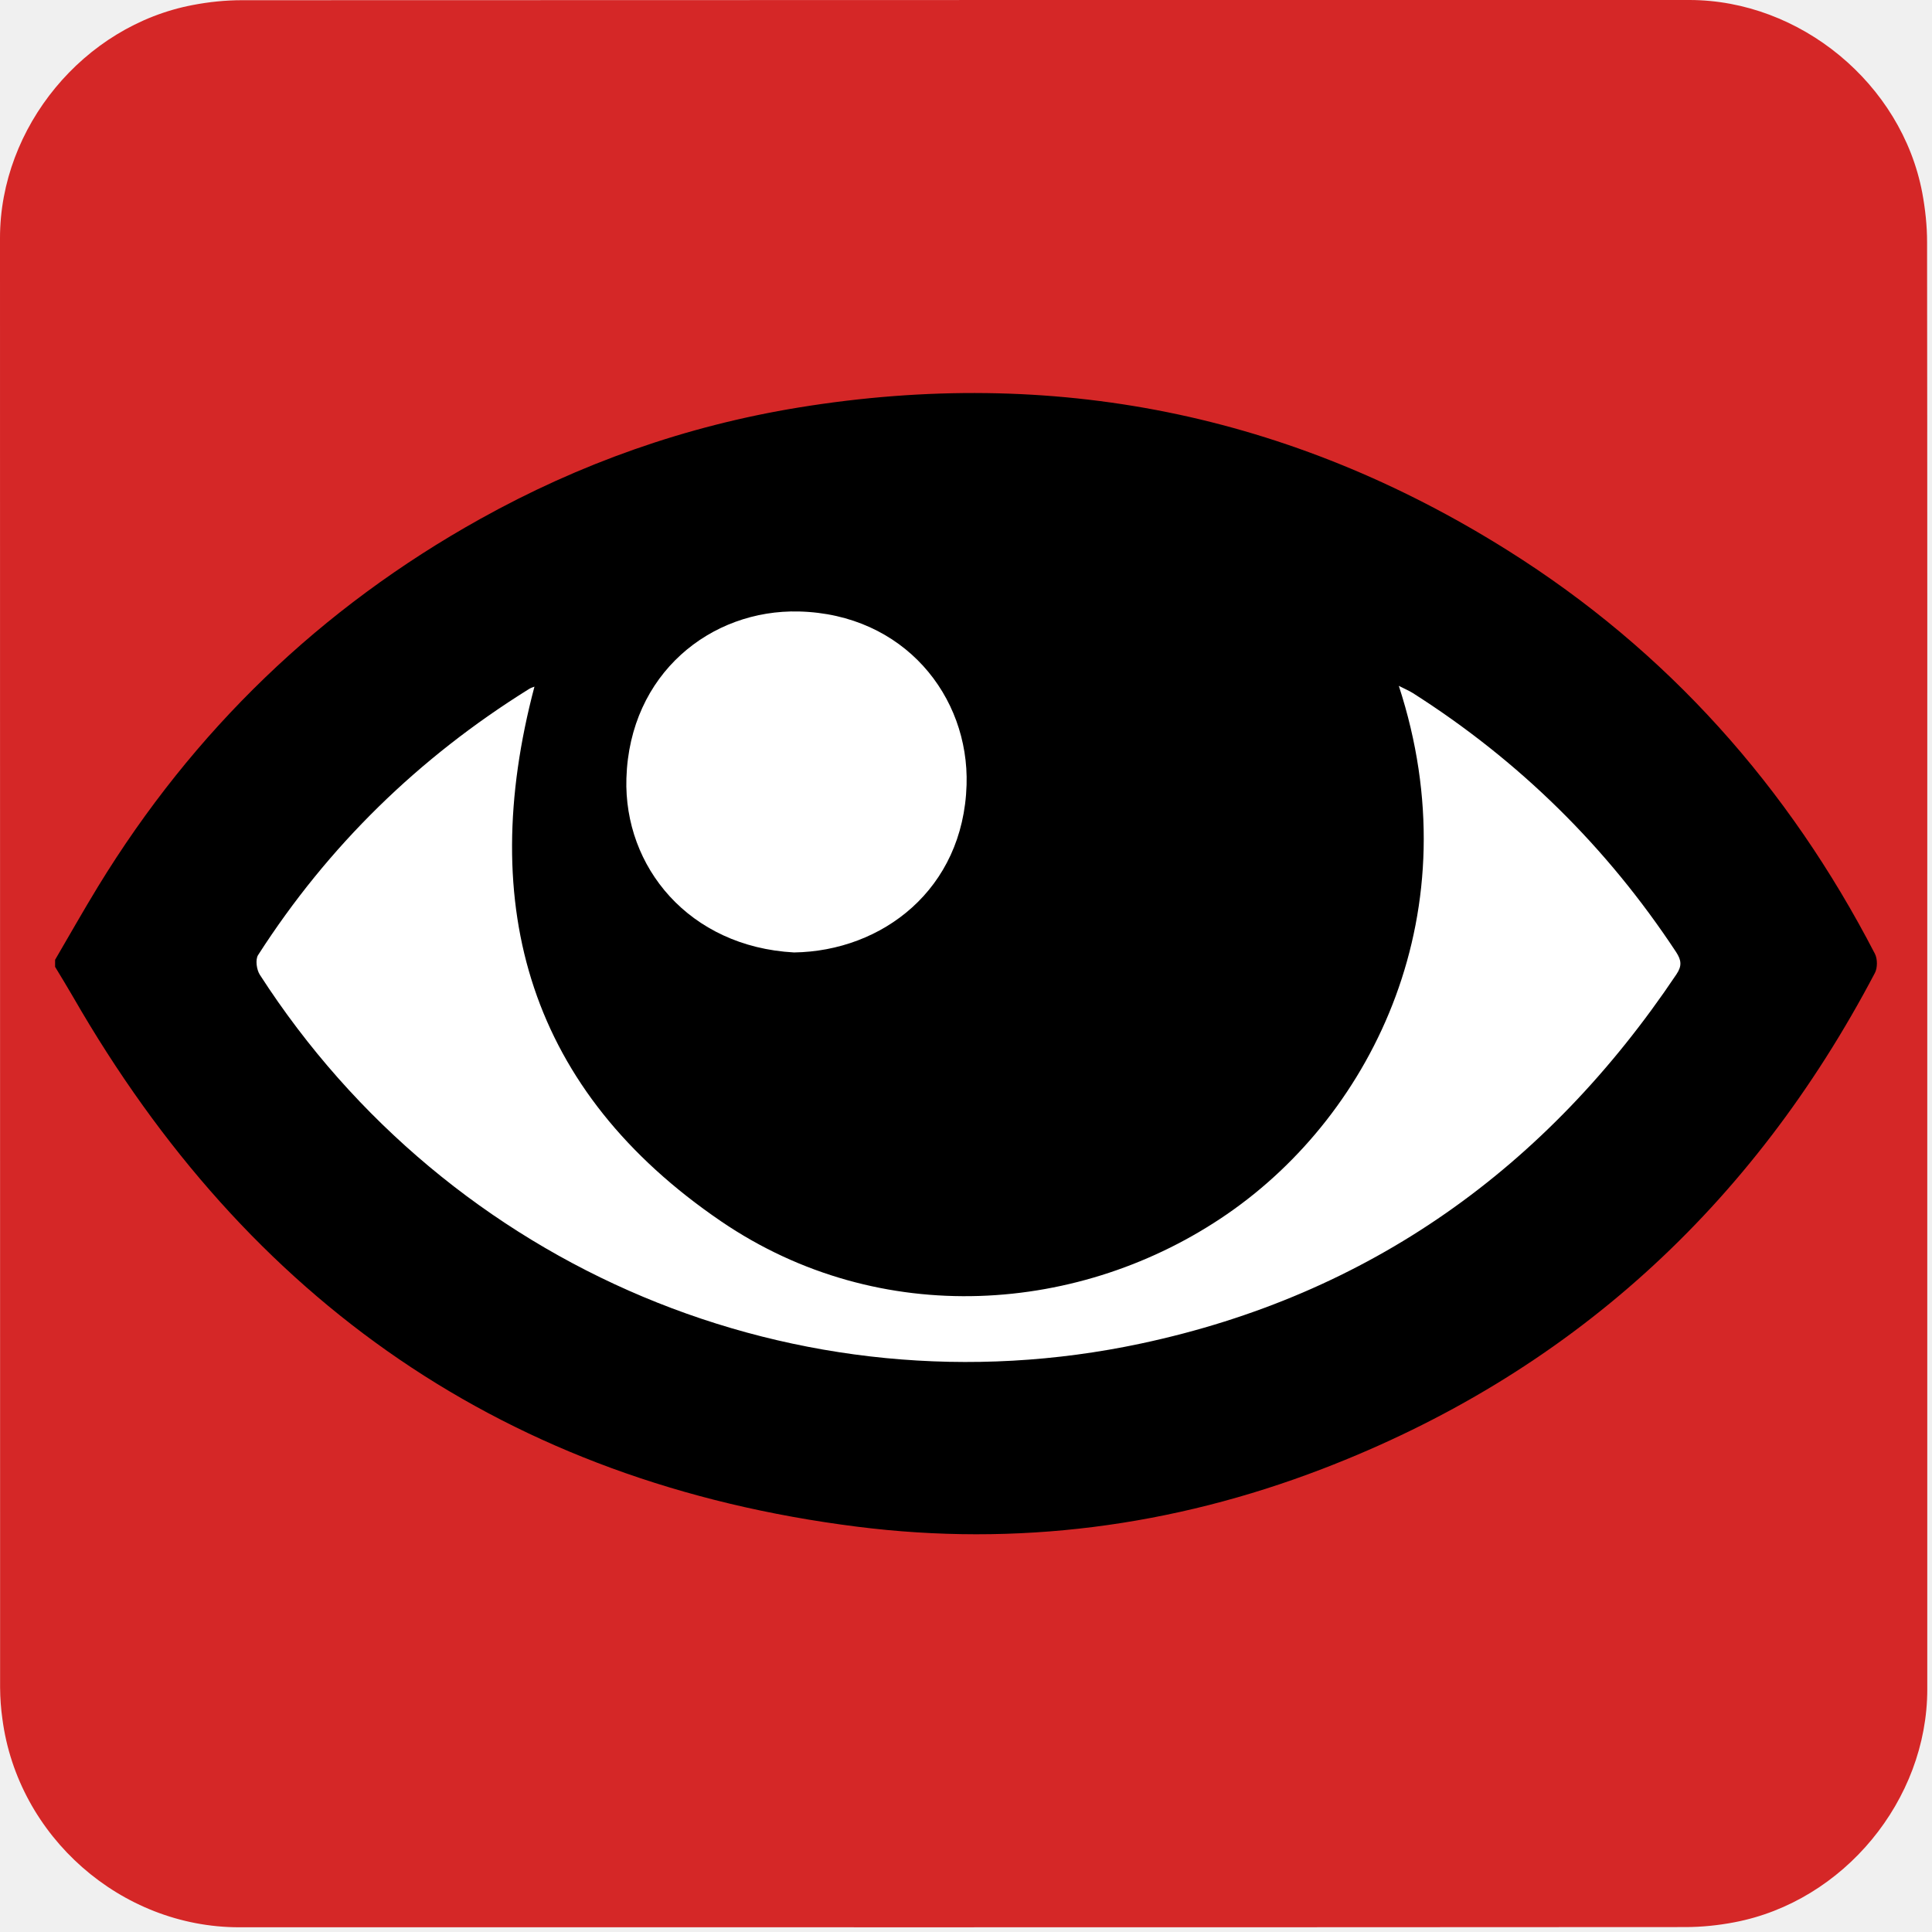
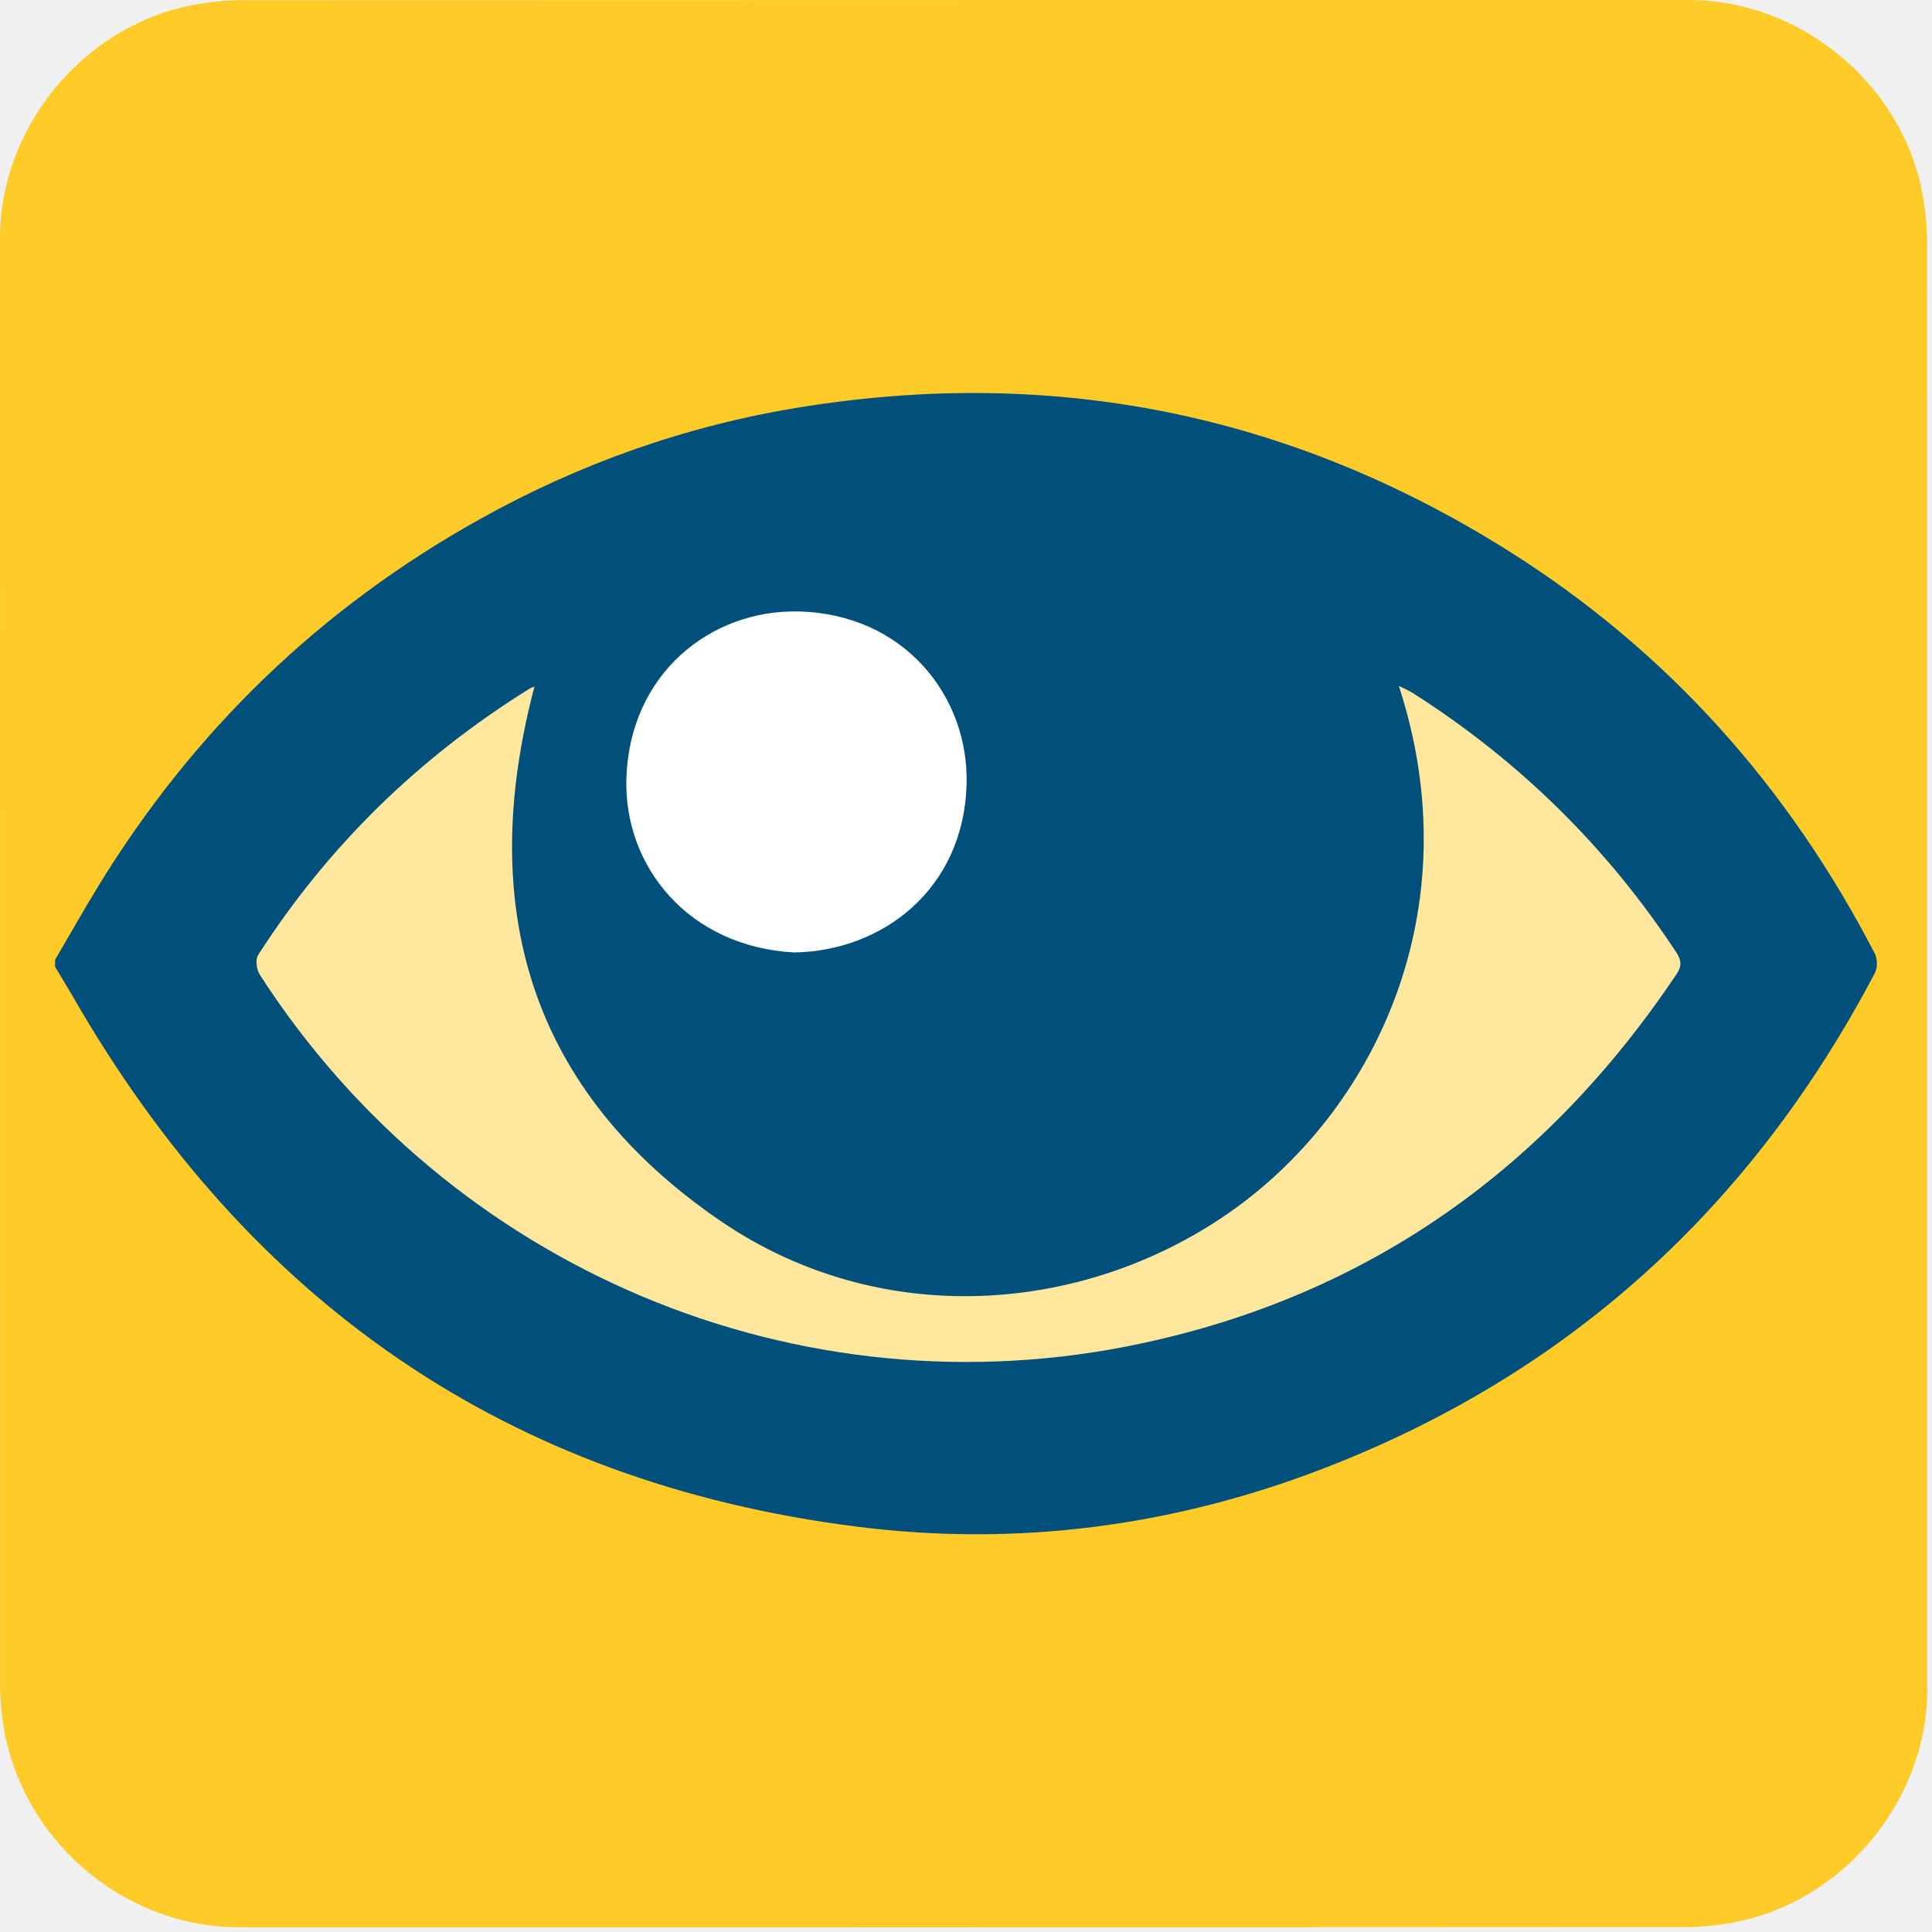
- <svg xmlns="http://www.w3.org/2000/svg" id="prefix__blinking_eye" viewBox="0 0 769 769" width="500" height="500" shape-rendering="geometricPrecision" text-rendering="geometricPrecision">
-   <style id="blink">
-     @keyframes eye_open_c_o{0%,23.333%,to{opacity:1}16.667%{opacity:1;animation-timing-function:step-end}20%{opacity:0;animation-timing-function:step-end}}@keyframes eye_closed_f_o{0%,23.333%,to{fill-opacity:0}16.667%{fill-opacity:0;animation-timing-function:step-end}20%{fill-opacity:1;animation-timing-function:step-end}}#prefix__eye_open{animation:eye_open_c_o 6000ms linear infinite normal forwards}#prefix__eye_closed{animation:eye_closed_f_o 6000ms linear infinite normal forwards}
-   </style>
-   <g id="prefix__background" transform="matrix(4 0 0 4 -846.84 -2287.92)">
-     <path id="prefix__square" d="M403.49 667.89v72.19c0 11.03-8.32 21.11-19.18 23.18-1.61.31-3.27.48-4.9.48-47.97.03-95.93.02-143.9.02-11.76 0-22.02-9.02-23.56-20.72a23.27 23.27 0 01-.23-3.12c-.01-48.09-.01-96.18-.01-144.26 0-11.03 8.32-21.12 19.18-23.18 1.61-.31 3.27-.48 4.9-.48 48.01-.02 96.02-.02 144.02-.02 11.03 0 21.13 8.33 23.18 19.18.3 1.61.48 3.27.48 4.9.03 23.95.02 47.89.02 71.83z" fill="#D52727" stroke="none" stroke-width="1" />
+ <svg xmlns="http://www.w3.org/2000/svg" id="epw0jhjv2c31" viewBox="0 0 769 769" shape-rendering="geometricPrecision" text-rendering="geometricPrecision">
+   <style>
+         #epw0jhjv2c31{pointer-events: all} #epw0jhjv2c31:hover * {animation-play-state: running !important}#epw0jhjv2c35 {animation: epw0jhjv2c35_c_o 6000ms linear infinite normal forwards}@keyframes epw0jhjv2c35_c_o { 0% {opacity: 1} 16.667% {opacity: 1;animation-timing-function: step-end} 20% {opacity: 0;animation-timing-function: step-end} 23.333% {opacity: 1} 100% {opacity: 1} }#epw0jhjv2c39 {animation: epw0jhjv2c39_f_o 6000ms linear infinite normal forwards}@keyframes epw0jhjv2c39_f_o { 0% {fill-opacity: 0} 16.667% {fill-opacity: 0;animation-timing-function: step-end} 20% {fill-opacity: 1;animation-timing-function: step-end} 23.333% {fill-opacity: 0} 100% {fill-opacity: 0} }
+     </style>
+   <g id="epw0jhjv2c32" transform="matrix(4 0 0 4 -846.84 -2287.92)">
+     <path id="epw0jhjv2c33" d="M403.49,667.89C403.49,691.95,403.49,716.02,403.49,740.08C403.49,751.11,395.17,761.19,384.31,763.26C382.7,763.57,381.04,763.74,379.41,763.74C331.44,763.77,283.48,763.76,235.51,763.76C223.75,763.76,213.49,754.74,211.95,743.04C211.81,742.01,211.72,740.96,211.72,739.92C211.71,691.83,211.71,643.74,211.71,595.66C211.71,584.63,220.03,574.54,230.89,572.48C232.5,572.17,234.16,572,235.79,572C283.8,571.98,331.81,571.98,379.81,571.98C390.84,571.98,400.94,580.31,402.99,591.16C403.29,592.77,403.47,594.43,403.47,596.06C403.5,620.01,403.49,643.95,403.49,667.89Z" fill="#ffcb29" stroke="none" stroke-width="1" />
  </g>
-   <g id="prefix__eye" transform="matrix(4 0 0 4 -845.91 -2287.892)" stroke-width="1" stroke="none">
-     <g id="prefix__eye_open">
-       <path id="prefix__iris_and_outline" d="M216.96 667.48c1.42-2.43 2.81-4.89 4.28-7.3 9.48-15.5 22.14-27.72 38.01-36.56 9.92-5.53 20.5-9.27 31.72-11.1 25.3-4.12 48.87.61 70.55 14.23 15.86 9.96 27.93 23.51 36.53 40.14.26.51.26 1.39 0 1.89-12.22 23.26-30.44 39.94-55.01 49.37-14.9 5.72-30.39 7.75-46.28 5.74-34.86-4.4-60.59-22.42-78-52.7-.58-1.01-1.2-2.01-1.8-3.01v-.7z" fill="#000" />
-       <path id="prefix__sclera" d="M264.66 640.3c-.15.06-.37.12-.55.24-10.95 6.82-19.98 15.61-26.95 26.47-.29.45-.15 1.47.18 1.97 18.85 29.24 53.6 43.96 87.7 36.68 22.71-4.84 40.35-17.47 53.26-36.74.56-.83.49-1.4-.03-2.2-6.9-10.47-15.63-19.05-26.2-25.78-.4-.25-.84-.43-1.4-.72 7.3 22.33-2.43 42.48-17.09 52.57-14.46 9.96-34.49 11.51-50.34.72-19.06-12.99-24.39-31.25-18.58-53.21z" fill="#FFF" />
-       <path id="prefix__pupil" d="M290.49 666.75c8.77-.13 16.85-6.26 17.17-16.67.27-8.83-6.23-17-16.68-17.26-8.77-.22-16.85 6.19-17.17 16.6-.27 8.82 6.23 16.76 16.68 17.33z" fill="#FFF" />
+   <g id="epw0jhjv2c34" transform="matrix(4 0 0 4 -845.91 -2287.892)">
+     <g id="epw0jhjv2c35">
+       <path id="epw0jhjv2c36" d="M216.96,667.48C218.38,665.05,219.77,662.59,221.24,660.18C230.72,644.68,243.38,632.46,259.25,623.62C269.17,618.09,279.75,614.35,290.97,612.52C316.27,608.4,339.84,613.13,361.52,626.75C377.38,636.71,389.45,650.26,398.05,666.89C398.31,667.4,398.31,668.28,398.05,668.78C385.83,692.04,367.61,708.72,343.04,718.15C328.14,723.87,312.65,725.9,296.76,723.89C261.9,719.49,236.17,701.47,218.76,671.19C218.18,670.18,217.56,669.18,216.96,668.18C216.96,667.96,216.96,667.72,216.96,667.48Z" fill="#01507b" stroke="none" stroke-width="1" />
+       <path id="epw0jhjv2c37" d="M264.66,640.3C264.51,640.36,264.29,640.42,264.11,640.54C253.16,647.36,244.13,656.15,237.16,667.01C236.87,667.46,237.01,668.48,237.34,668.98C256.19,698.22,290.94,712.94,325.04,705.66C347.75,700.82,365.39,688.19,378.3,668.92C378.86,668.09,378.79,667.52,378.27,666.72C371.37,656.25,362.64,647.67,352.07,640.94C351.67,640.69,351.23,640.51,350.67,640.22C357.97,662.55,348.24,682.7,333.58,692.79C319.12,702.75,299.09,704.3,283.24,693.51C264.18,680.52,258.85,662.26,264.66,640.3Z" fill="#ffe79d" stroke="none" stroke-width="1" />
+       <path id="epw0jhjv2c38" d="M290.49,666.75C299.26,666.62,307.34,660.49,307.66,650.08C307.93,641.25,301.43,633.08,290.98,632.82C282.21,632.6,274.13,639.01,273.81,649.42C273.54,658.24,280.04,666.18,290.49,666.75Z" fill="rgb(255,255,255)" stroke="none" stroke-width="1" />
    </g>
-     <path id="prefix__eye_closed" d="M220.84 712.44c-.14-.26-.29-.53-.43-.79-.45-.83-.93-1.64-1.39-2.46.03-.19.06-.38.09-.56 1.15-1.25 2.27-2.51 3.42-3.75 5.8.74 12.68 1.61 18.52 2.36-.63.58-1.24 1.18-1.85 1.79-.34.35-.34 1.16-.08 1.58 14.9 23.98 47.44 37 82.19 32.52 23.14-2.99 42.26-12.36 57.56-27.2.66-.64.67-1.1.25-1.75-.19-.29-.37-.58-.57-.87 4.98-.86 11.86-2.05 17.67-3.06.88 1.57 1.71 3.18 2.48 4.82.19.41.08 1.11-.25 1.51-15.13 18.04-35.34 30.61-60.93 37.17-15.51 3.98-31.13 5-46.62 2.8-33.62-4.79-56.65-19.83-70.06-44.11z" transform="translate(-2.06 -40.908)" fill="#000" fill-opacity="0" />
+     <path id="epw0jhjv2c39" d="M220.84,712.44C220.7,712.18,220.55,711.91,220.41,711.65C219.96,710.82,219.48,710.01,219.02,709.19C219.05,709,219.08,708.81,219.11,708.63C220.26,707.38,221.38,706.12,222.53,704.88C228.33,705.62,235.21,706.49,241.05,707.24C240.42,707.82,239.81,708.42,239.2,709.03C238.86,709.38,238.86,710.19,239.12,710.61C254.02,734.59,286.56,747.61,321.31,743.13C344.45,740.14,363.57,730.77,378.87,715.93C379.53,715.29,379.54,714.83,379.12,714.18C378.93,713.89,378.75,713.6,378.55,713.31C383.53,712.45,390.41,711.26,396.22,710.25C397.1,711.82,397.93,713.43,398.7,715.07C398.89,715.48,398.78,716.18,398.45,716.58C383.32,734.62,363.11,747.19,337.52,753.75C322.01,757.73,306.39,758.75,290.9,756.55C257.28,751.76,234.25,736.72,220.84,712.44Z" transform="matrix(1 0 0 1 -2.06 -40.9079)" fill="#01507b" fill-opacity="0" stroke="none" stroke-width="1" />
  </g>
</svg>
